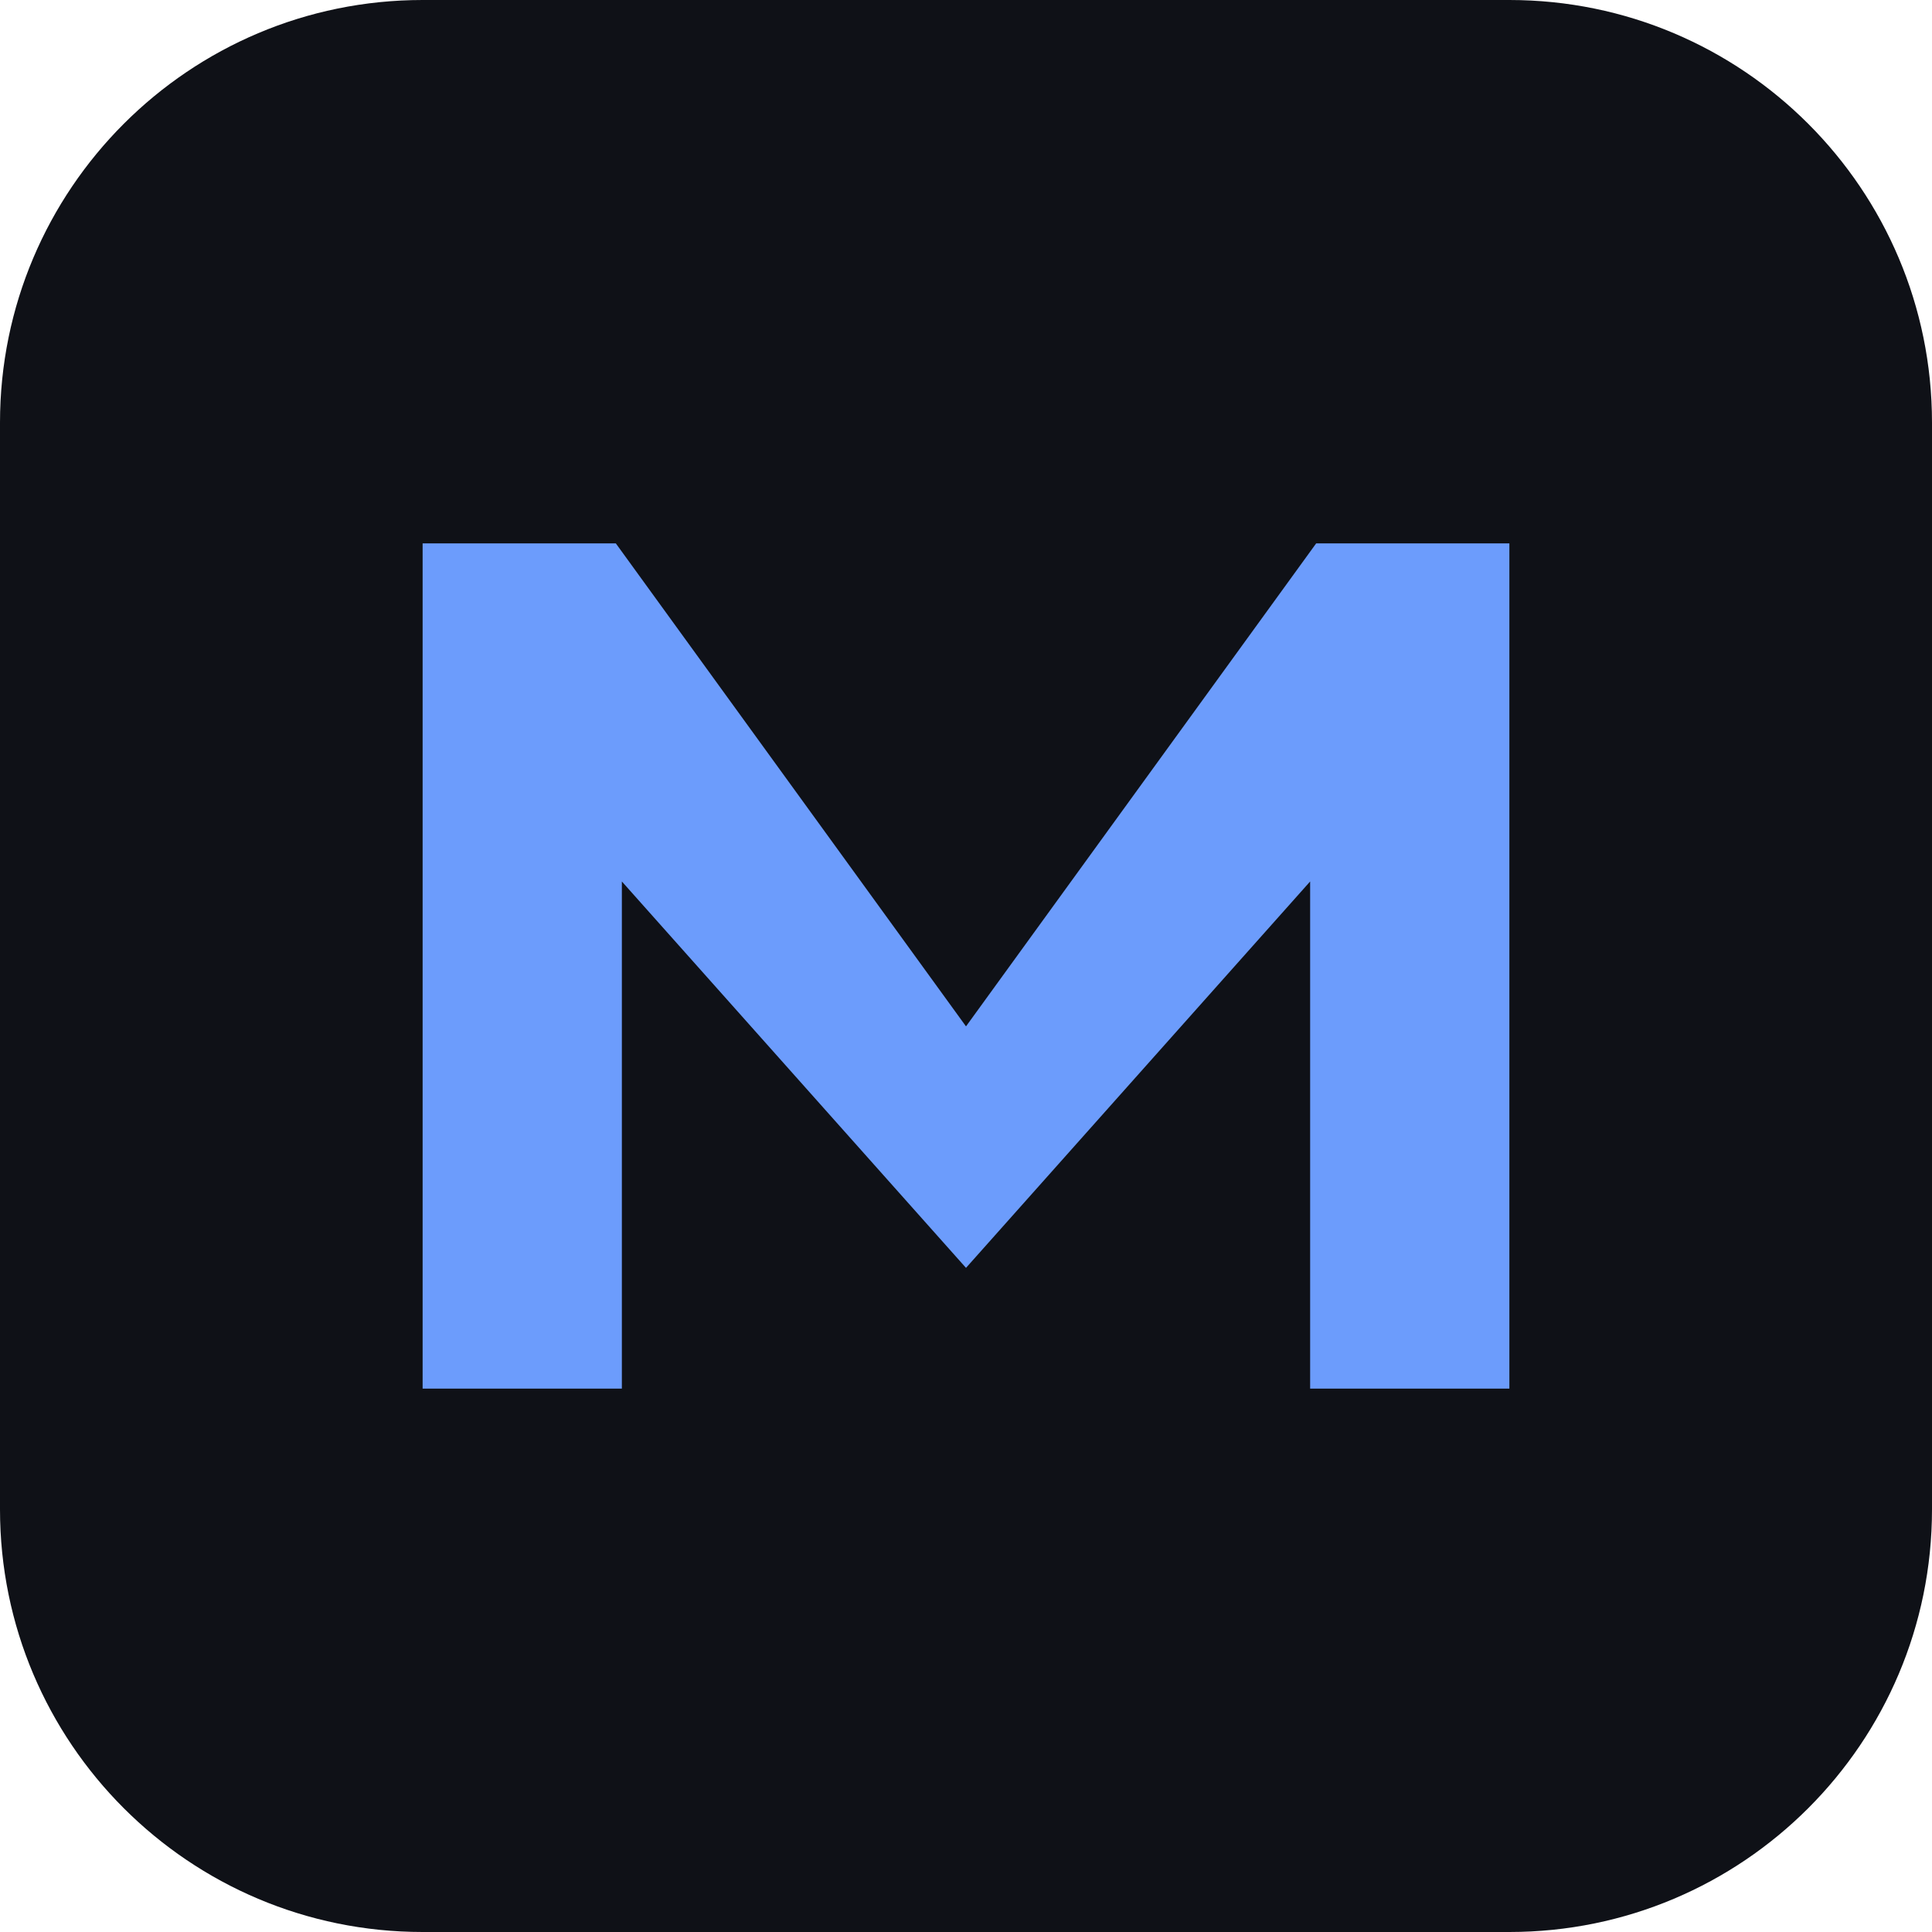
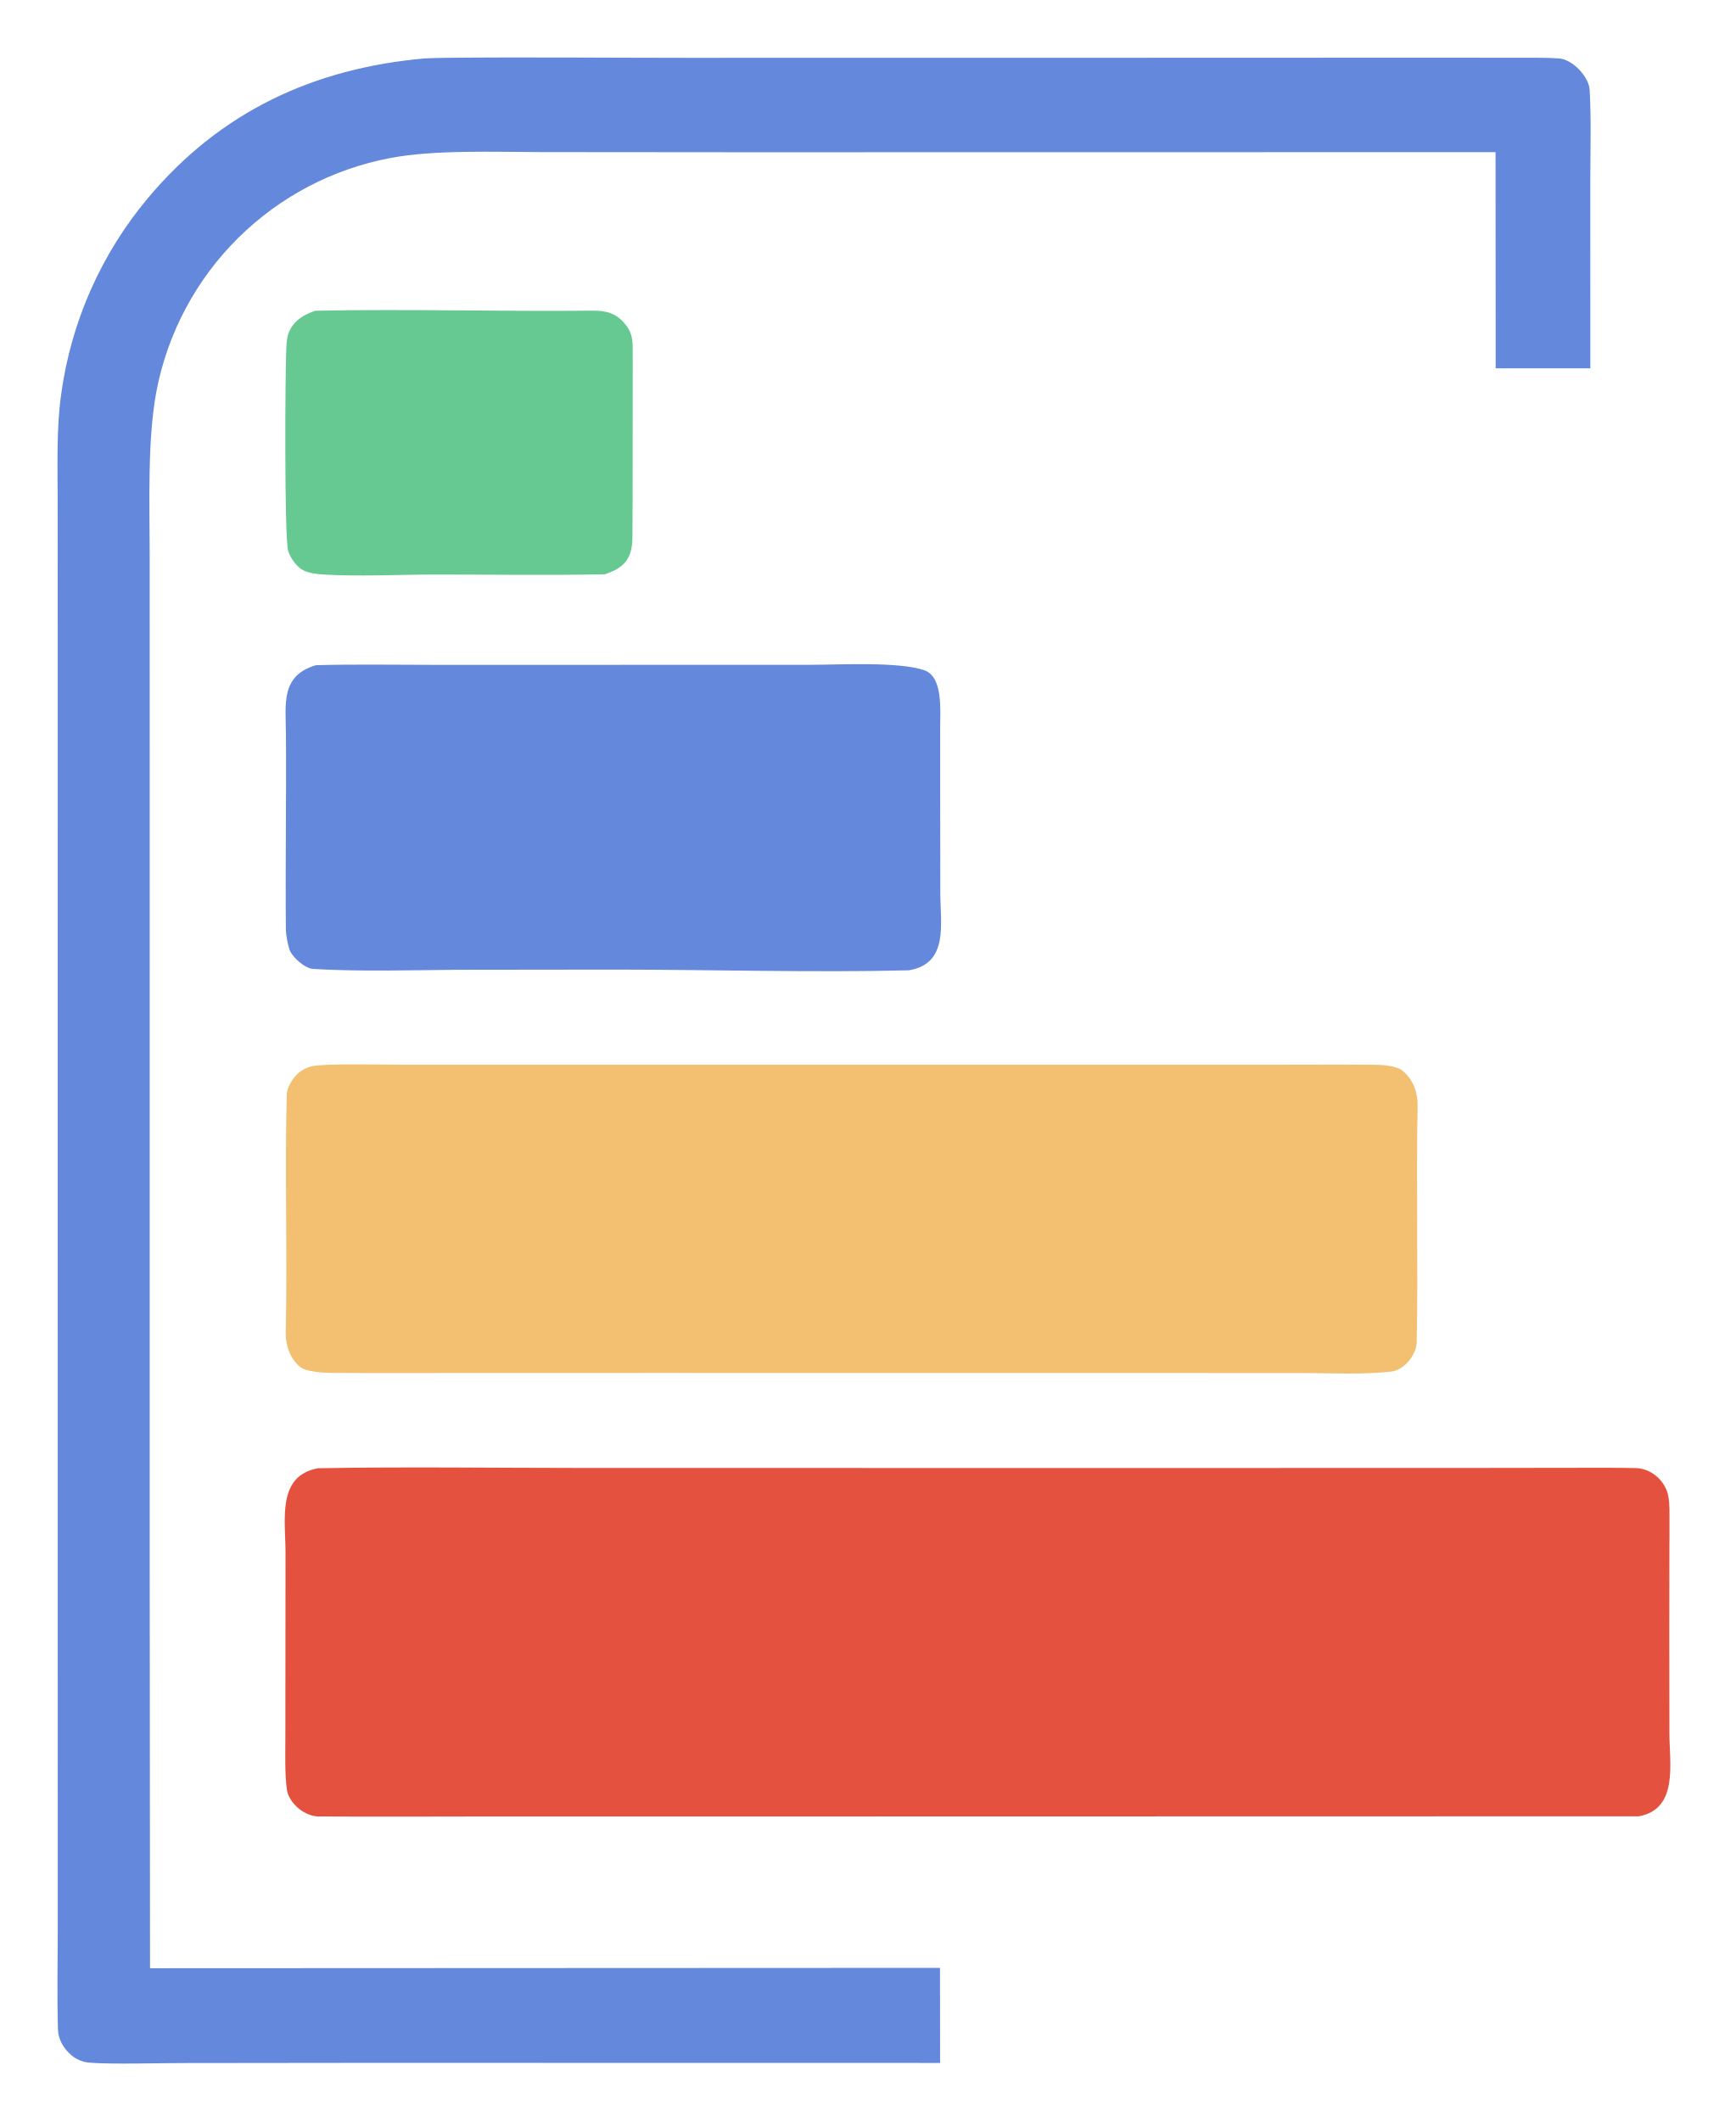
- <svg xmlns="http://www.w3.org/2000/svg" viewBox="0 0 32 32">
-   <rect width="32" height="32" rx="7" fill="#0f1117" />
-   <path d="M7 23V9h3.2l5.8 8 5.8-8H25v14h-3.3v-8.4L16 21l-5.7-6.4V23z" fill="#6c9cfc" />
+ <svg xmlns="http://www.w3.org/2000/svg" viewBox="459 271 1230 1503">
+   <path d="M 684.492 1311.44 C 746.257 1310.29 810.857 1311.25 872.922 1311.24 L 1249.87 1311.27 L 1494.65 1311.24 L 1574.81 1311.14 C 1589.2 1311.12 1603.64 1311.02 1617.98 1311.33 C 1629.11 1311.57 1639.03 1320.39 1641.09 1331.19 C 1642.22 1337.14 1641.85 1344.18 1641.92 1350.23 C 1641.99 1356.22 1641.88 1362.25 1641.85 1368.24 L 1641.78 1431.68 L 1641.86 1499.29 C 1641.95 1521.12 1648.27 1552.83 1620.25 1558.08 L 1027.66 1558.2 L 799.639 1558.21 C 761.875 1558.21 724.134 1558.48 686.346 1558.17 C 675.843 1559 663.548 1549.33 662.183 1538.62 C 660.716 1527.11 661.196 1512.67 661.201 1500.7 L 661.251 1434.47 L 661.312 1371.16 C 661.292 1348.08 655.013 1316.58 684.492 1311.44 z" fill="rgb(228,81,63)" />
+   <path d="M 759.951 312.392 C 764.69 312.187 769.431 312.051 774.174 311.983 C 830.997 311.378 888.858 311.986 945.765 311.986 L 1301.09 311.937 L 1480.14 311.869 L 1534.24 311.933 C 1543.85 311.952 1554.08 311.756 1563.61 312.401 C 1573.13 313.046 1584.83 325.212 1585.36 334.711 C 1586.53 355.683 1585.86 377.111 1585.82 398.169 L 1585.85 532.005 L 1518.78 531.998 L 1518.69 378.812 L 987.227 378.888 L 842.684 378.77 C 809.464 378.729 767.023 376.988 735.288 383.025 C 694.712 390.759 657.353 410.388 627.964 439.414 C 598.08 468.938 577.831 506.815 569.88 548.064 C 563.35 582.395 565.051 628.025 565.054 663.82 L 565.075 816.196 L 565.064 1381.5 L 565.312 1665.73 L 1125.04 1665.49 L 1125.11 1732.86 L 717.838 1732.8 L 588.394 1732.94 C 571.69 1732.95 537.832 1733.95 522.19 1732.64 C 517.526 1732.23 513.105 1730.37 509.543 1727.34 C 504.113 1722.71 500.273 1716.26 500.065 1709.15 C 499.386 1685.91 499.851 1661.85 499.929 1638.59 L 499.91 1506.26 L 499.889 1063.35 L 499.9 720.945 L 499.839 624.217 C 499.822 600.206 498.978 573.594 502.383 550.102 C 509.42 498.863 530.805 450.66 564.069 411.056 C 615.372 349.921 681.427 319.351 759.951 312.392 z" fill="rgb(99,136,220)" />
+   <path d="M 743.921 1025.5 L 1205.44 1025.5 L 1357.52 1025.51 C 1382.69 1025.51 1408.05 1025.33 1433.21 1025.54 C 1438.77 1025.58 1448.91 1026.3 1452.99 1029.91 C 1460.36 1036.07 1463.65 1045.33 1463.46 1054.9 C 1462.33 1110.82 1463.96 1166.86 1462.78 1222.75 C 1462.25 1231.48 1453.86 1241.91 1444.71 1242.95 C 1425.43 1245.12 1403.04 1244.06 1383.5 1243.97 L 922.962 1243.92 L 771.111 1243.96 C 744.948 1243.96 718.608 1244.08 692.452 1243.84 C 687.225 1243.79 675.354 1242.9 671.469 1239.49 C 664.413 1233.57 661.268 1224.22 661.47 1215.09 C 662.708 1159 660.71 1102.78 662.173 1046.74 C 662.295 1042.08 665.989 1035.7 669.289 1032.48 C 672.314 1029.49 676.127 1027.43 680.282 1026.53 C 689.118 1024.53 731.789 1025.46 743.921 1025.5 z" fill="rgb(243,191,112)" />
+   <path d="M 682.936 742.363 C 710.371 741.637 739.991 742.136 767.594 742.136 L 920.016 742.118 L 1034.48 742.088 C 1053.47 742.085 1095.83 739.696 1113.92 745.961 C 1127.16 750.55 1125.21 773.831 1125.17 786.563 L 1125.18 834.218 L 1125.26 903.597 C 1125.29 925.587 1131.42 953.912 1102.91 958.588 C 1036.24 960.241 963.153 958.146 895.784 958.074 L 784.047 958.2 C 751.136 958.469 713.954 959.601 680.79 957.615 C 674.996 957.268 665.522 948.927 663.953 943.453 C 662.779 939.357 661.61 933.727 661.559 929.278 C 661.143 883.215 661.959 837.109 661.605 791.045 C 661.442 769.907 657.776 749.641 682.936 742.363 z" fill="rgb(99,136,220)" />
+   <path d="M 682.394 491.192 C 747.625 489.874 813.698 491.823 879.014 491.151 C 888.774 491.051 895.646 493.025 901.928 500.613 C 908.677 508.765 907.055 516.27 907.324 526.089 C 907.19 567.954 907.392 609.808 907.117 651.666 C 907.019 666.61 901.583 673.334 887.482 677.969 C 846.734 678.772 805.858 678.105 765.096 678.162 C 739.872 678.197 713.791 679.614 688.666 678.147 C 684.057 677.877 678.743 677.331 674.517 675.441 C 669.42 673.162 664.999 666.766 663.248 661.635 C 660.413 653.326 660.941 531.667 661.998 515.602 C 662.246 511.827 662.57 508.462 664.324 505.036 C 668.216 497.433 674.601 493.902 682.394 491.192 z" fill="rgb(101,201,145)" />
</svg>
